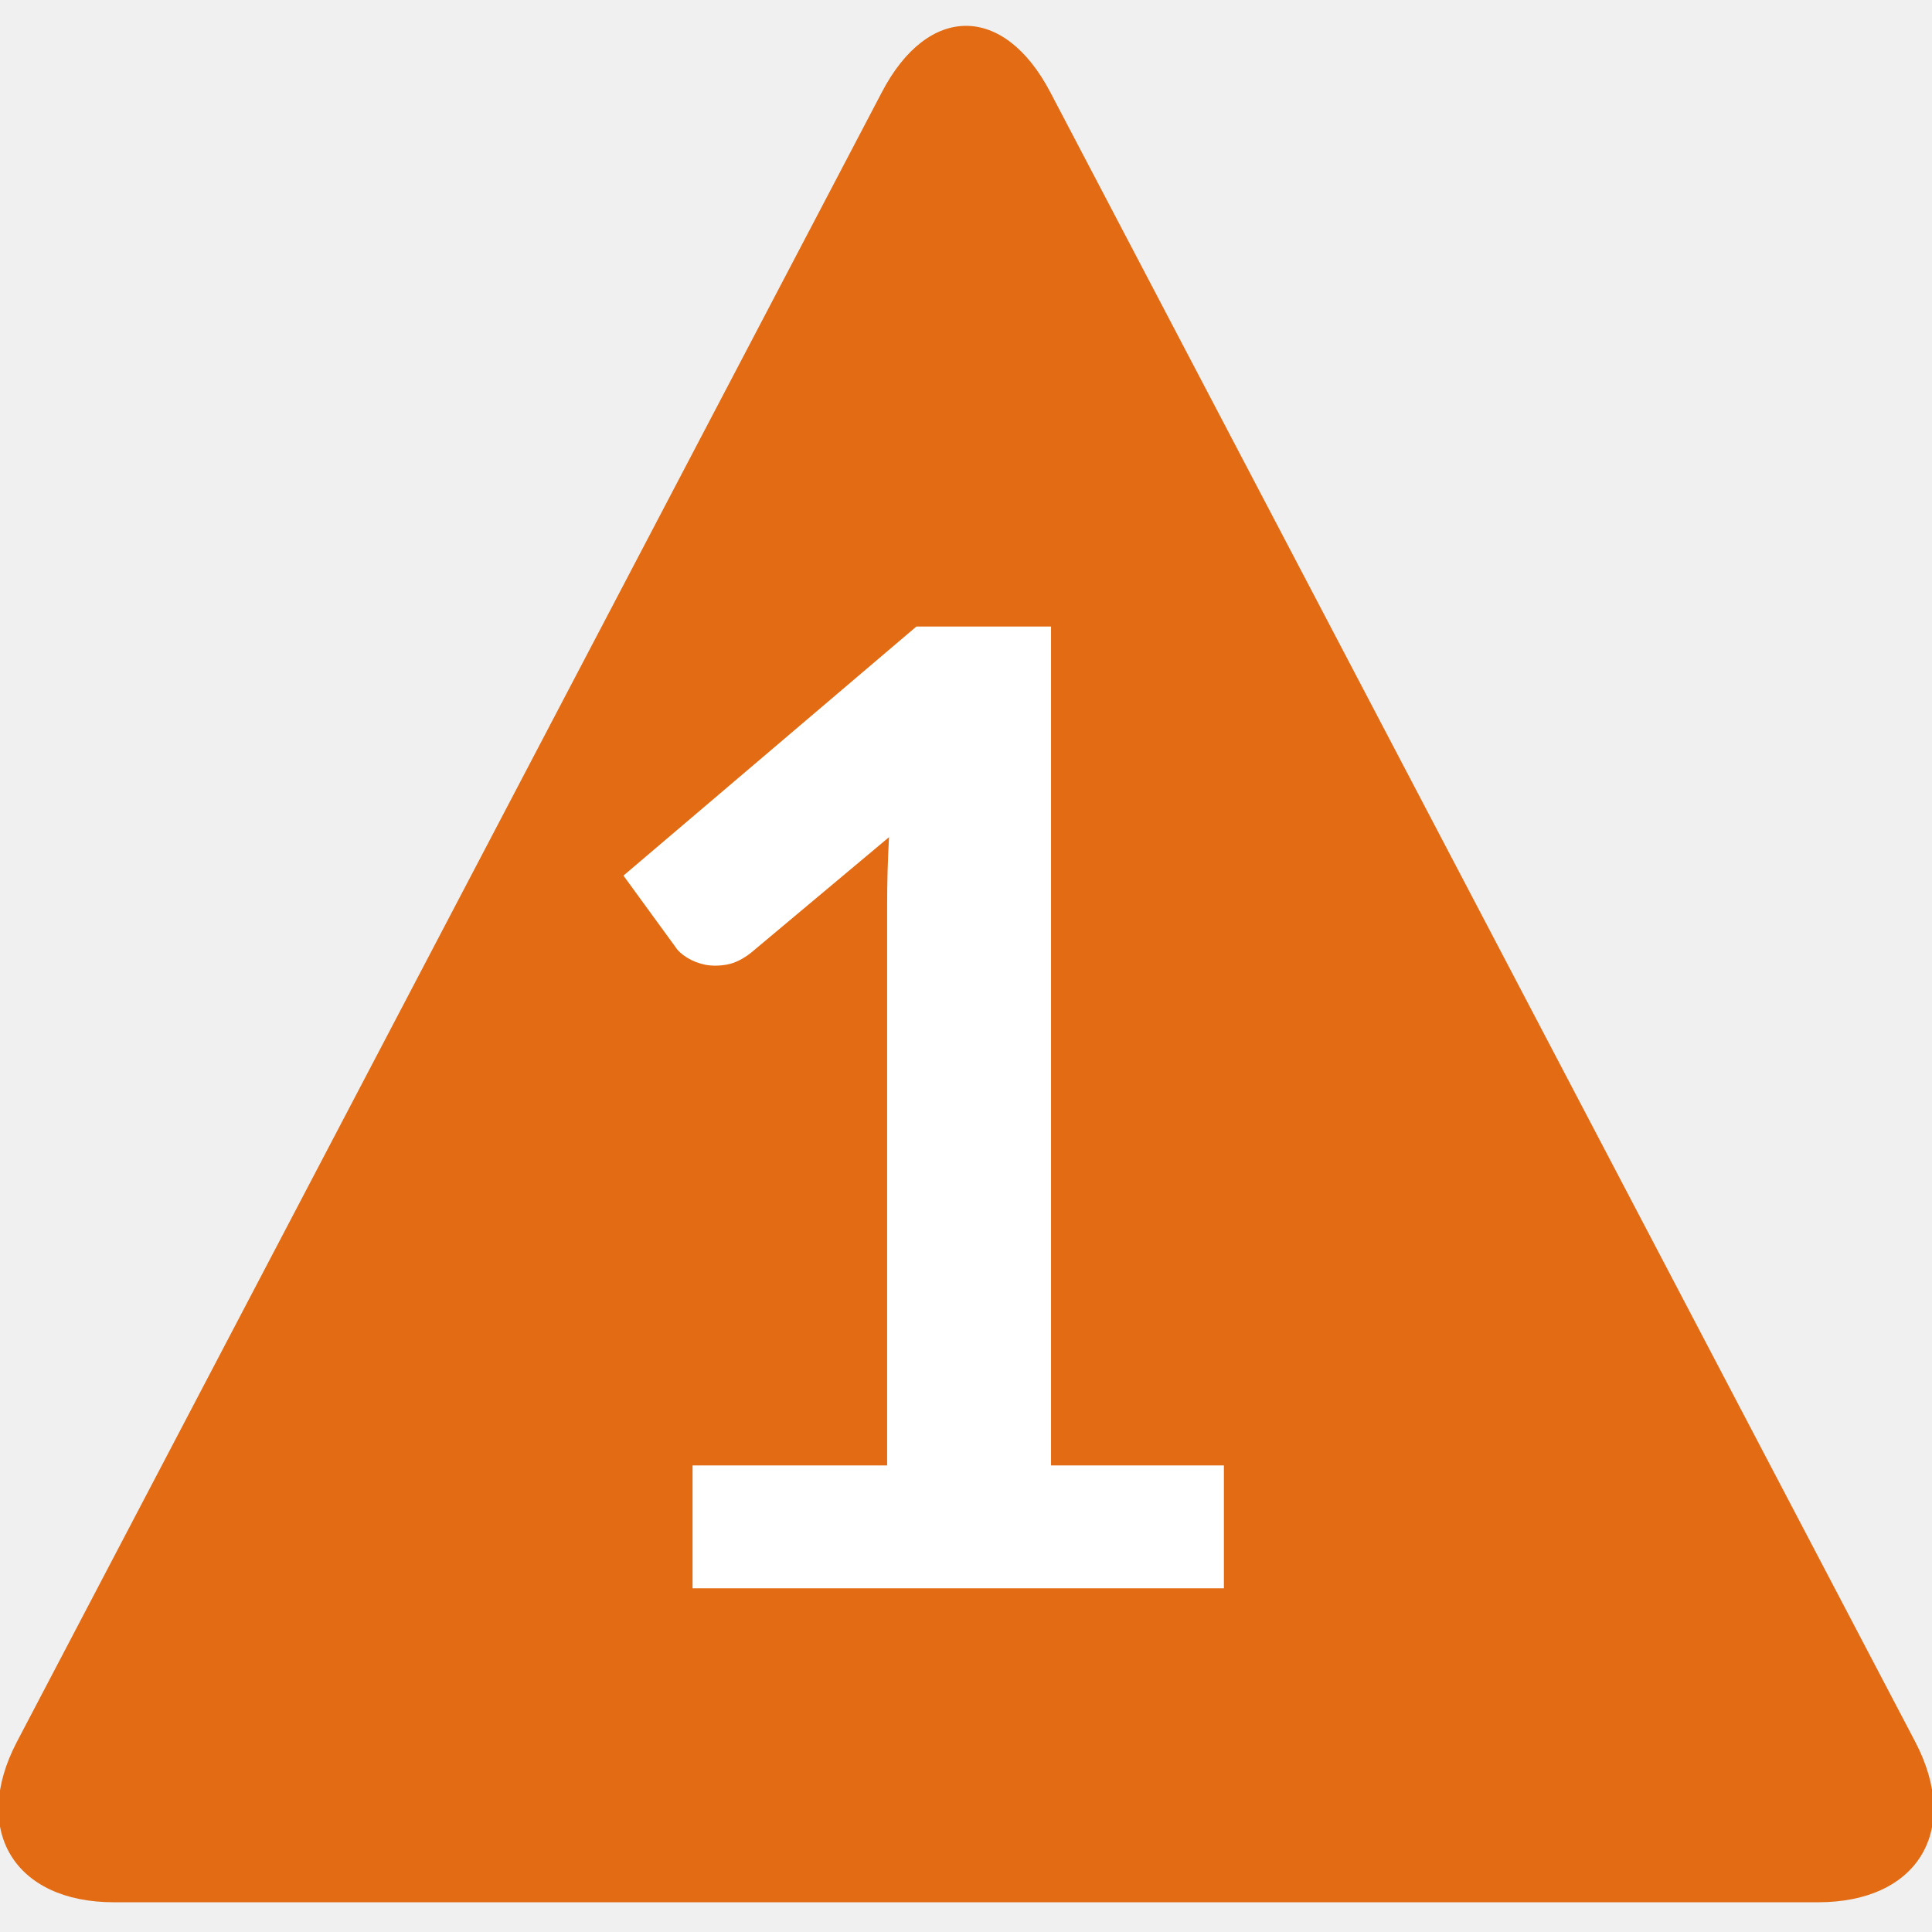
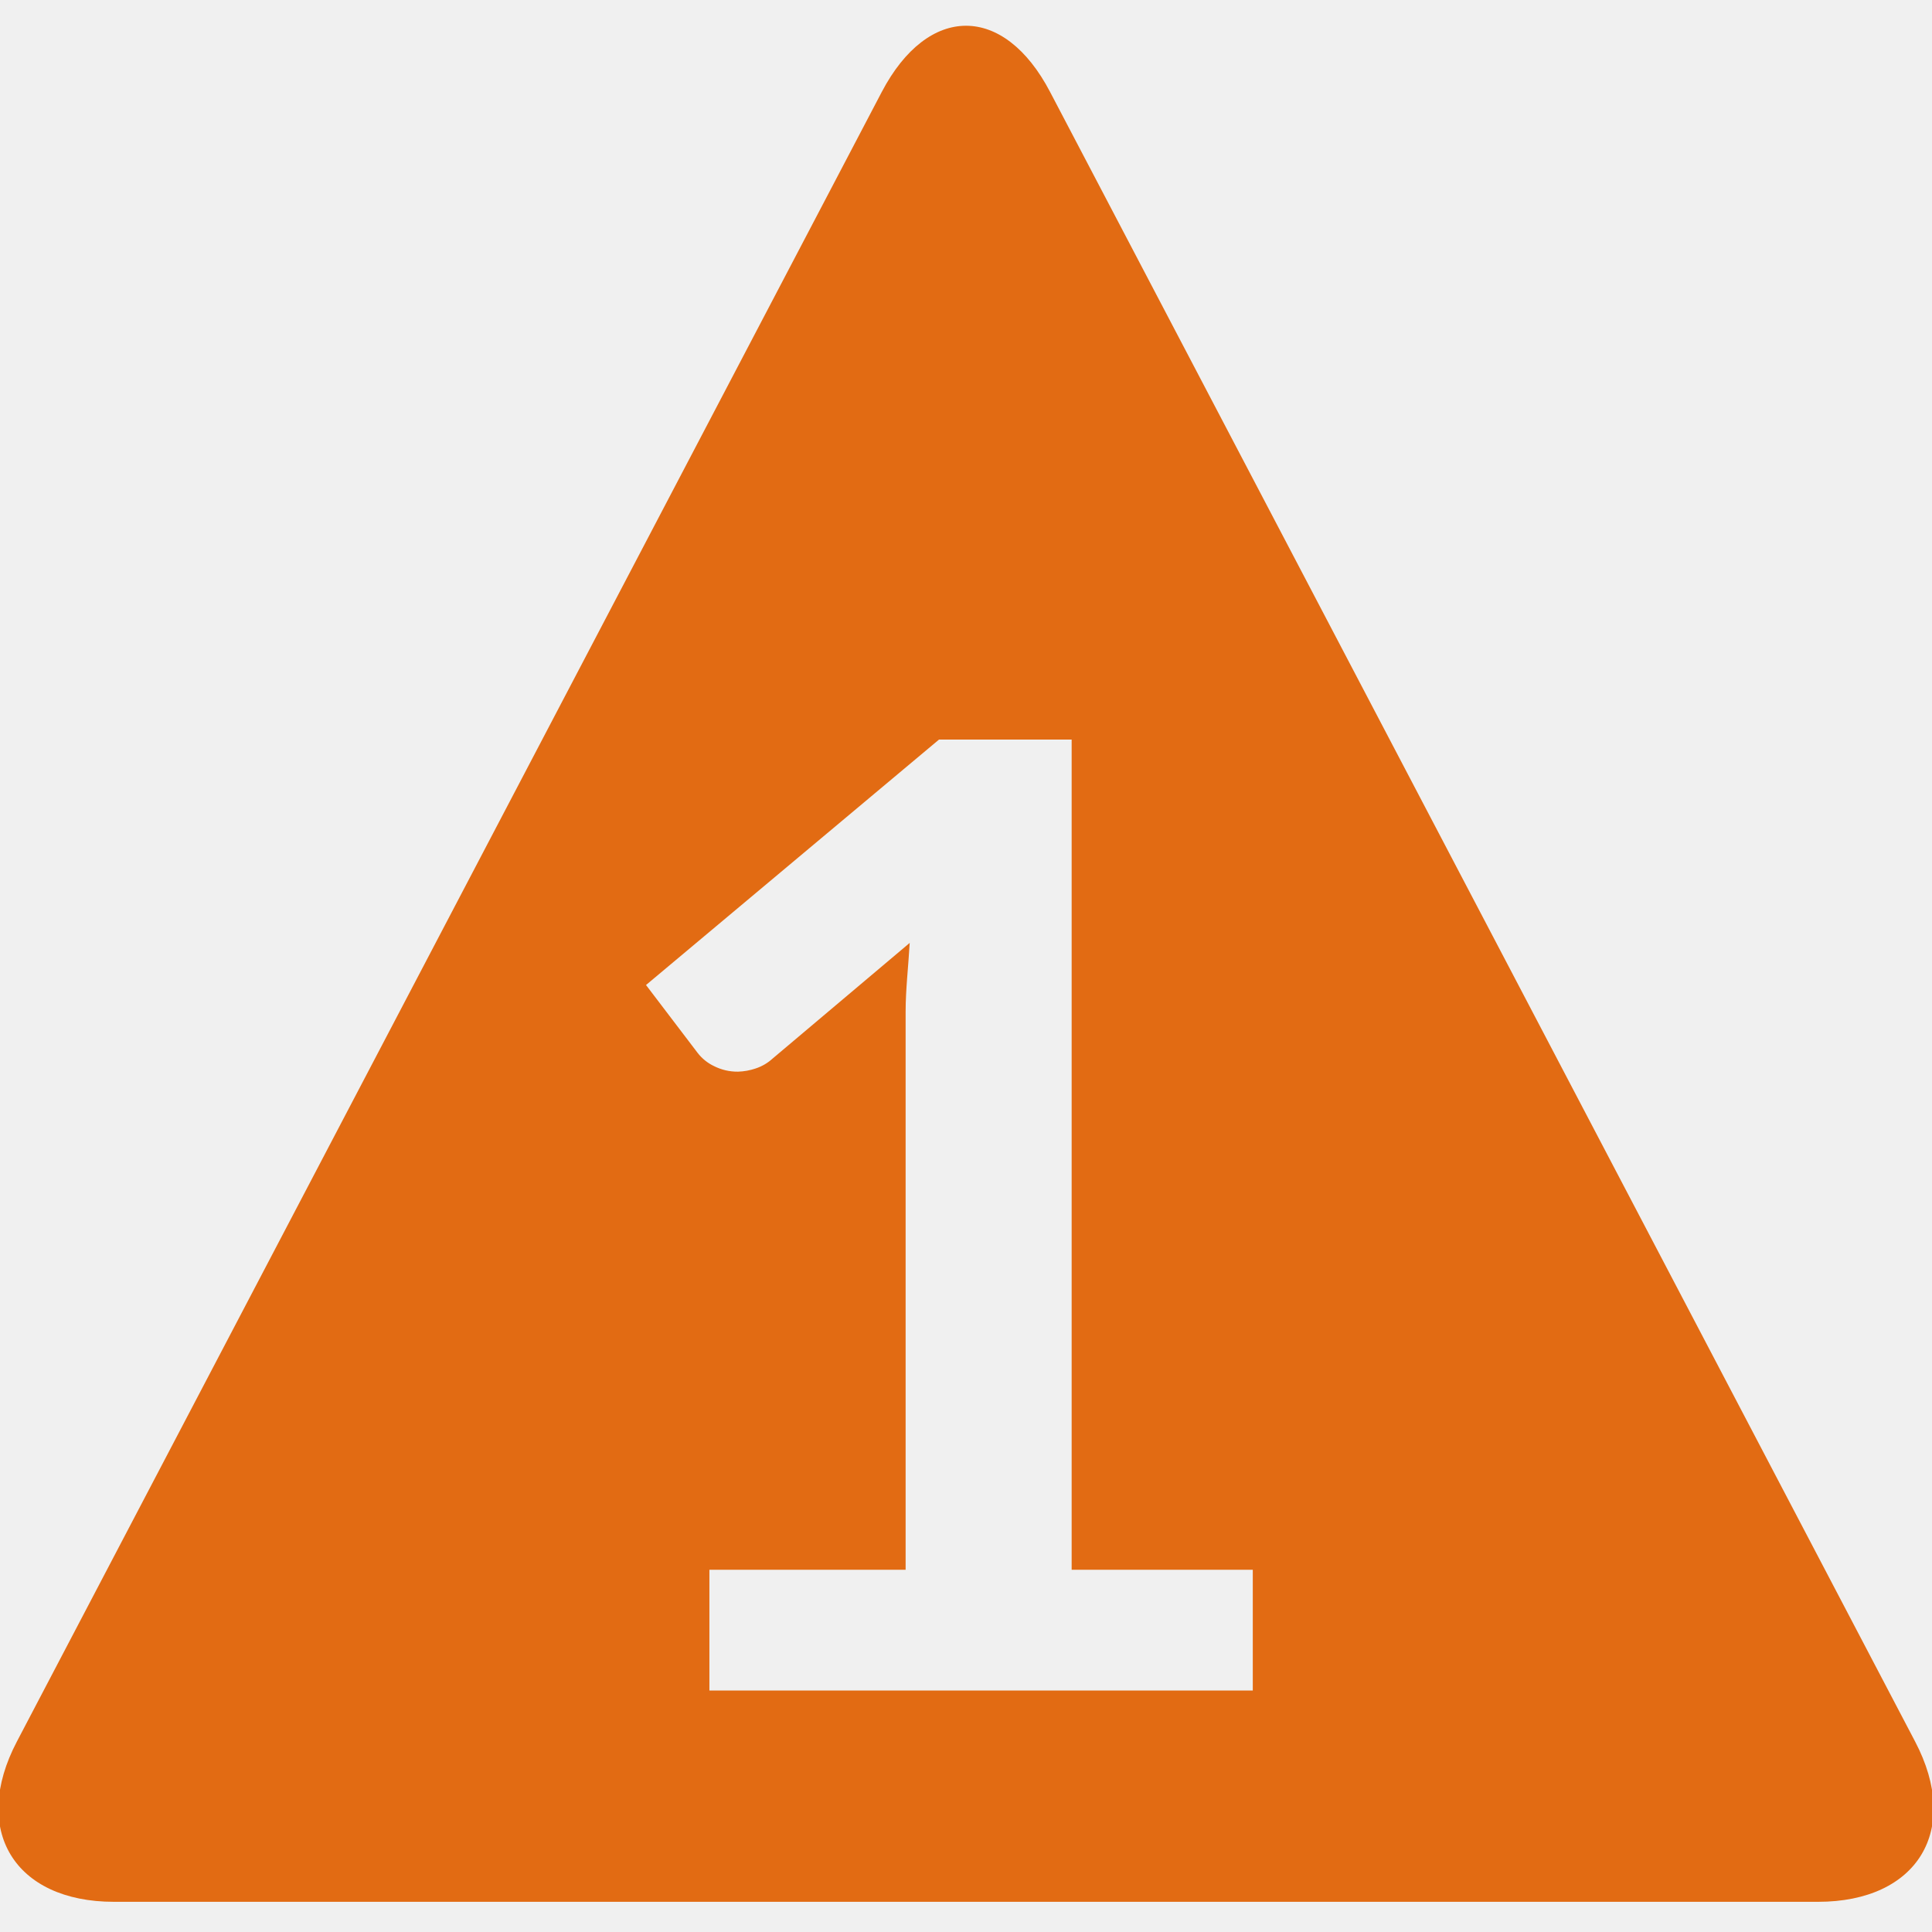
<svg xmlns="http://www.w3.org/2000/svg" id="Layer_1" data-name="Layer 1" viewBox="0 0 128 128">
  <defs>
-     <style>.cls-1{fill:#e26b13;}.cls-2{font-size:88px;fill:#fff;font-family:Lato;font-weight:700;}</style>
+     <style>.cls-1{fill:#e26b13;}</style>
  </defs>
-   <path class="cls-1" d="M58.43,6.1c3.06-5.85,8.08-5.85,11.15,0l57.31,109.3c3.06,5.85.17,10.63-6.43,10.63H7.55c-6.6,0-9.49-4.78-6.43-10.63Z" />
-   <text class="cls-2" transform="translate(35.54 105.23)">1</text>
+   <path class="cls-1" d="M126.88,115.38L69.57,6.09c-3.06-5.85-8.08-5.84-11.15,0L1.12,115.38C-1.95,121.23.95,126,7.55,126H120.45C127.05,126,129.95,121.23,126.88,115.38ZM83,112H47v-8H60V67c0-1.44.18-2.95,0.27-4.53l-9.08,7.66a3.1,3.1,0,0,1-1.13.66A4,4,0,0,1,48.9,71a3.43,3.43,0,0,1-1.6-.37,3,3,0,0,1-1.07-.86L42.8,65.26,62.21,49H71v55H83v8Z" />
</svg>
